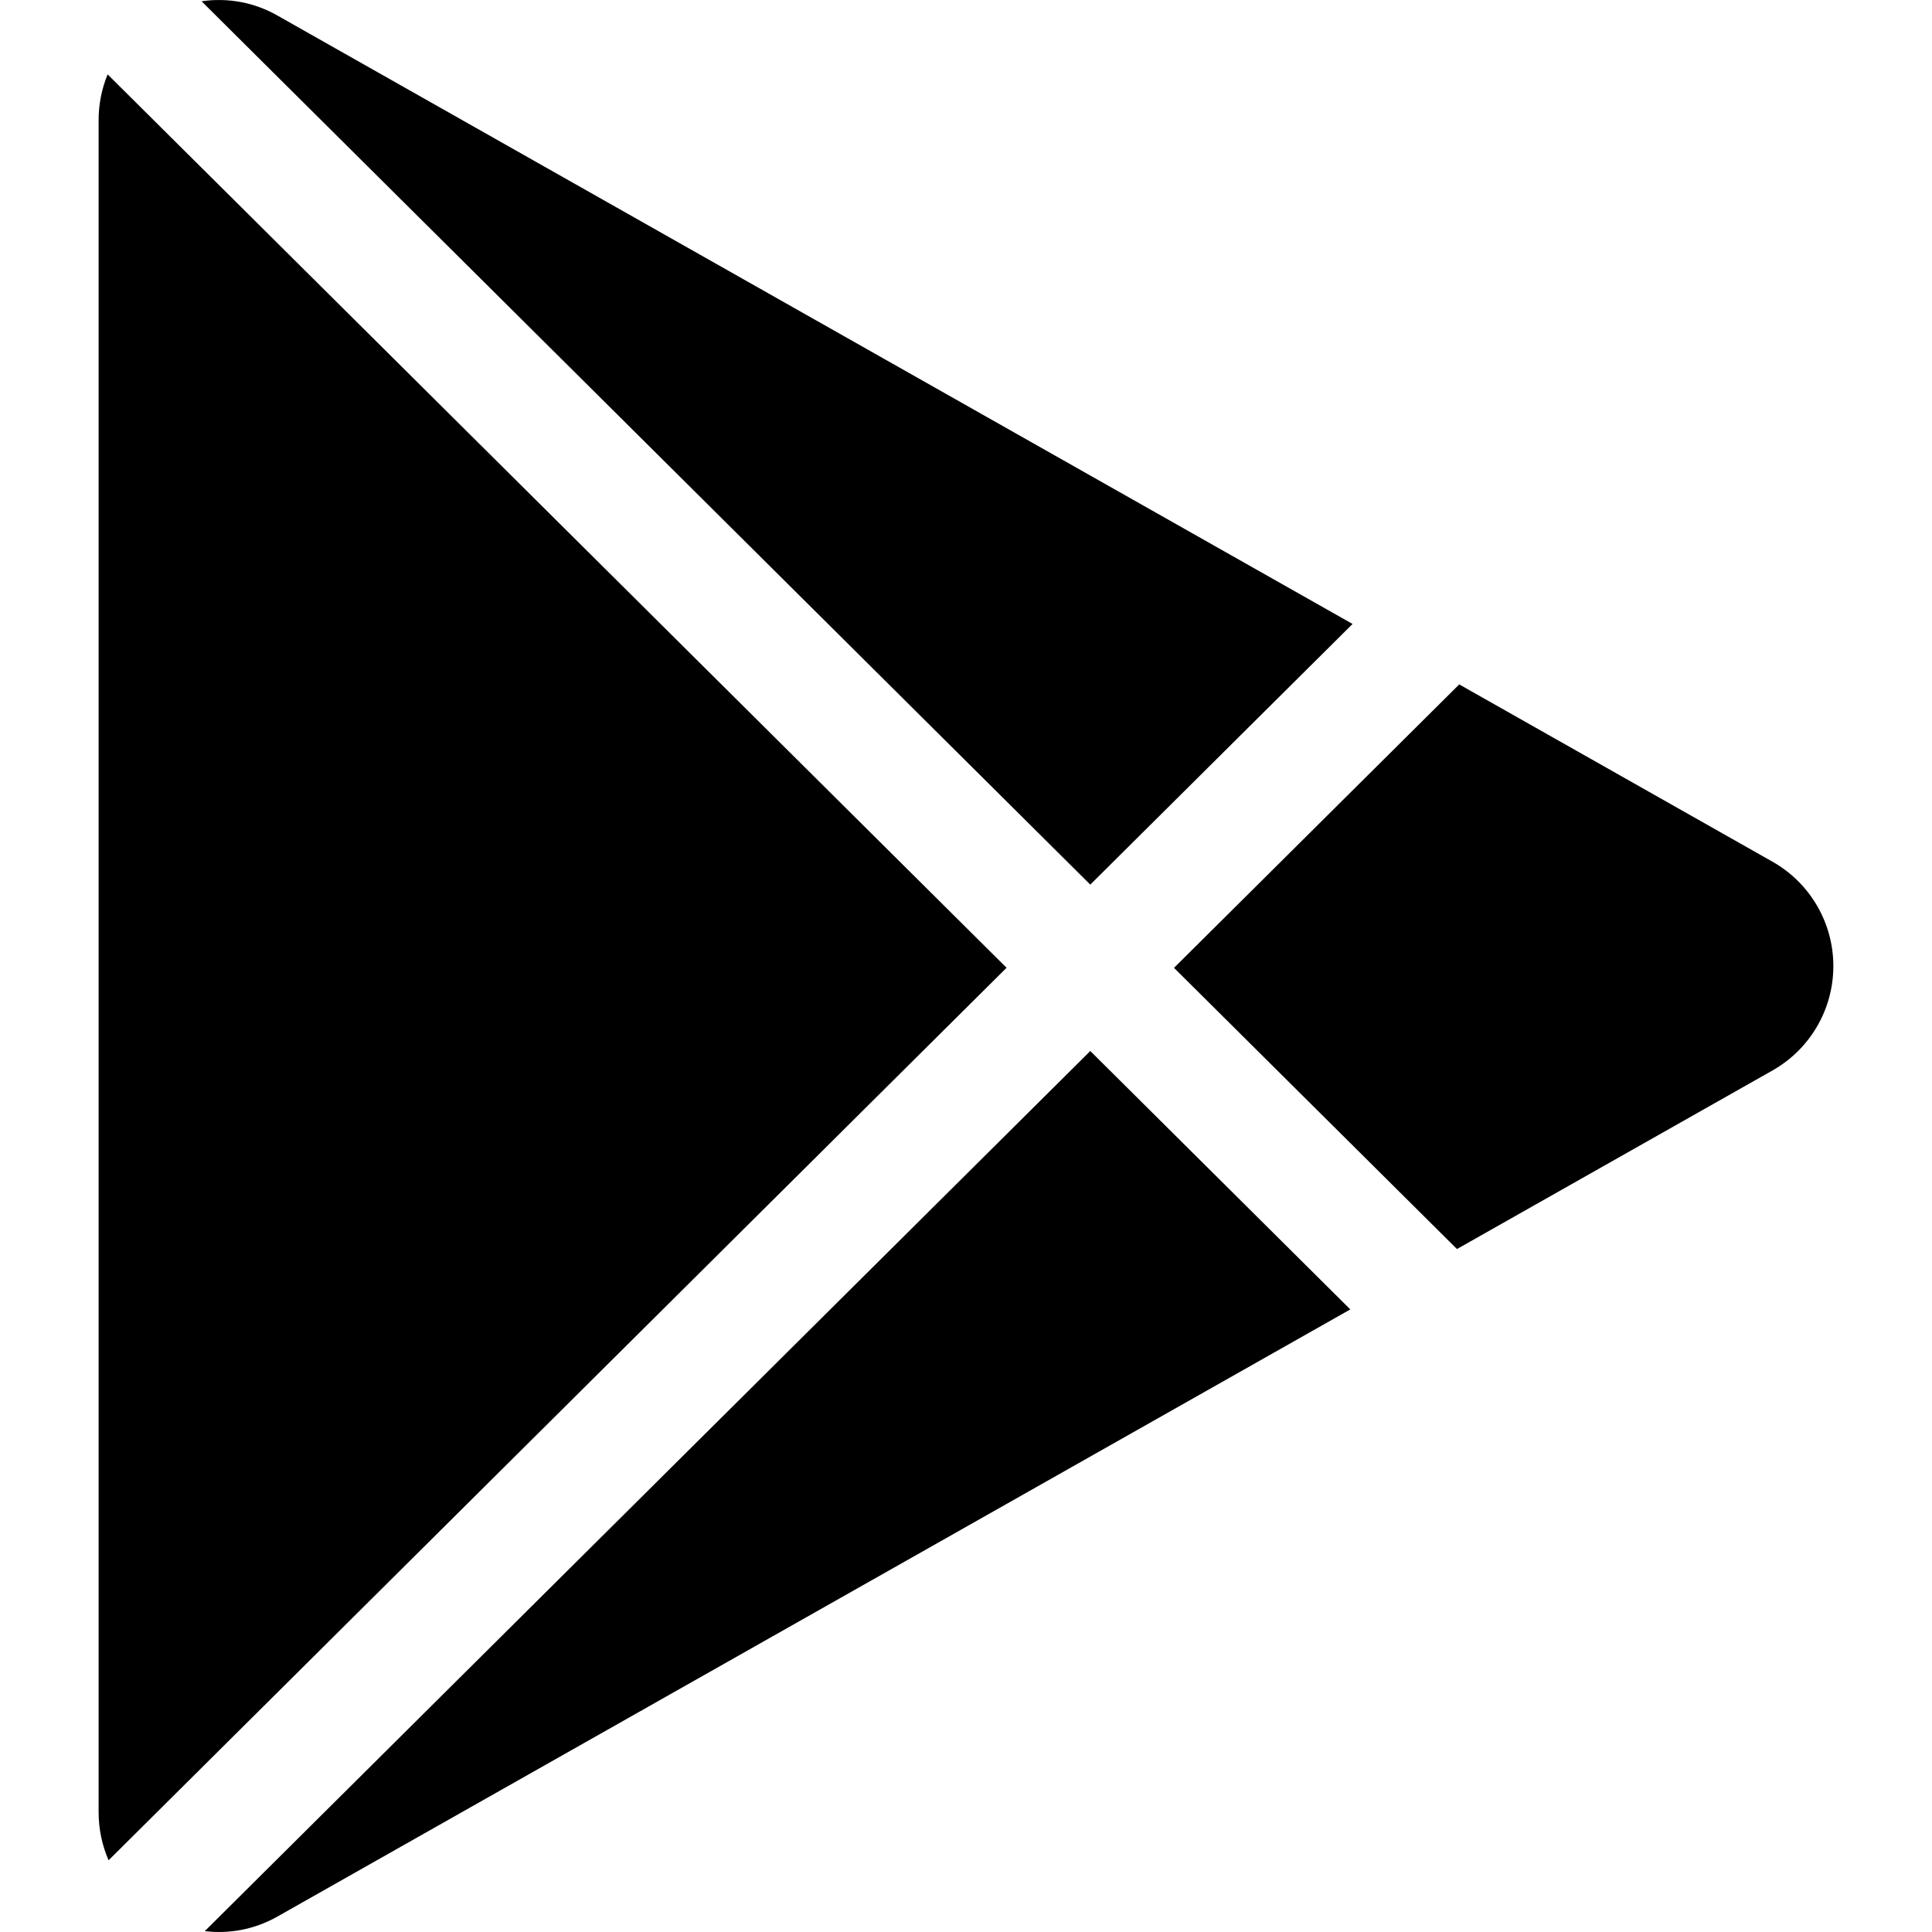
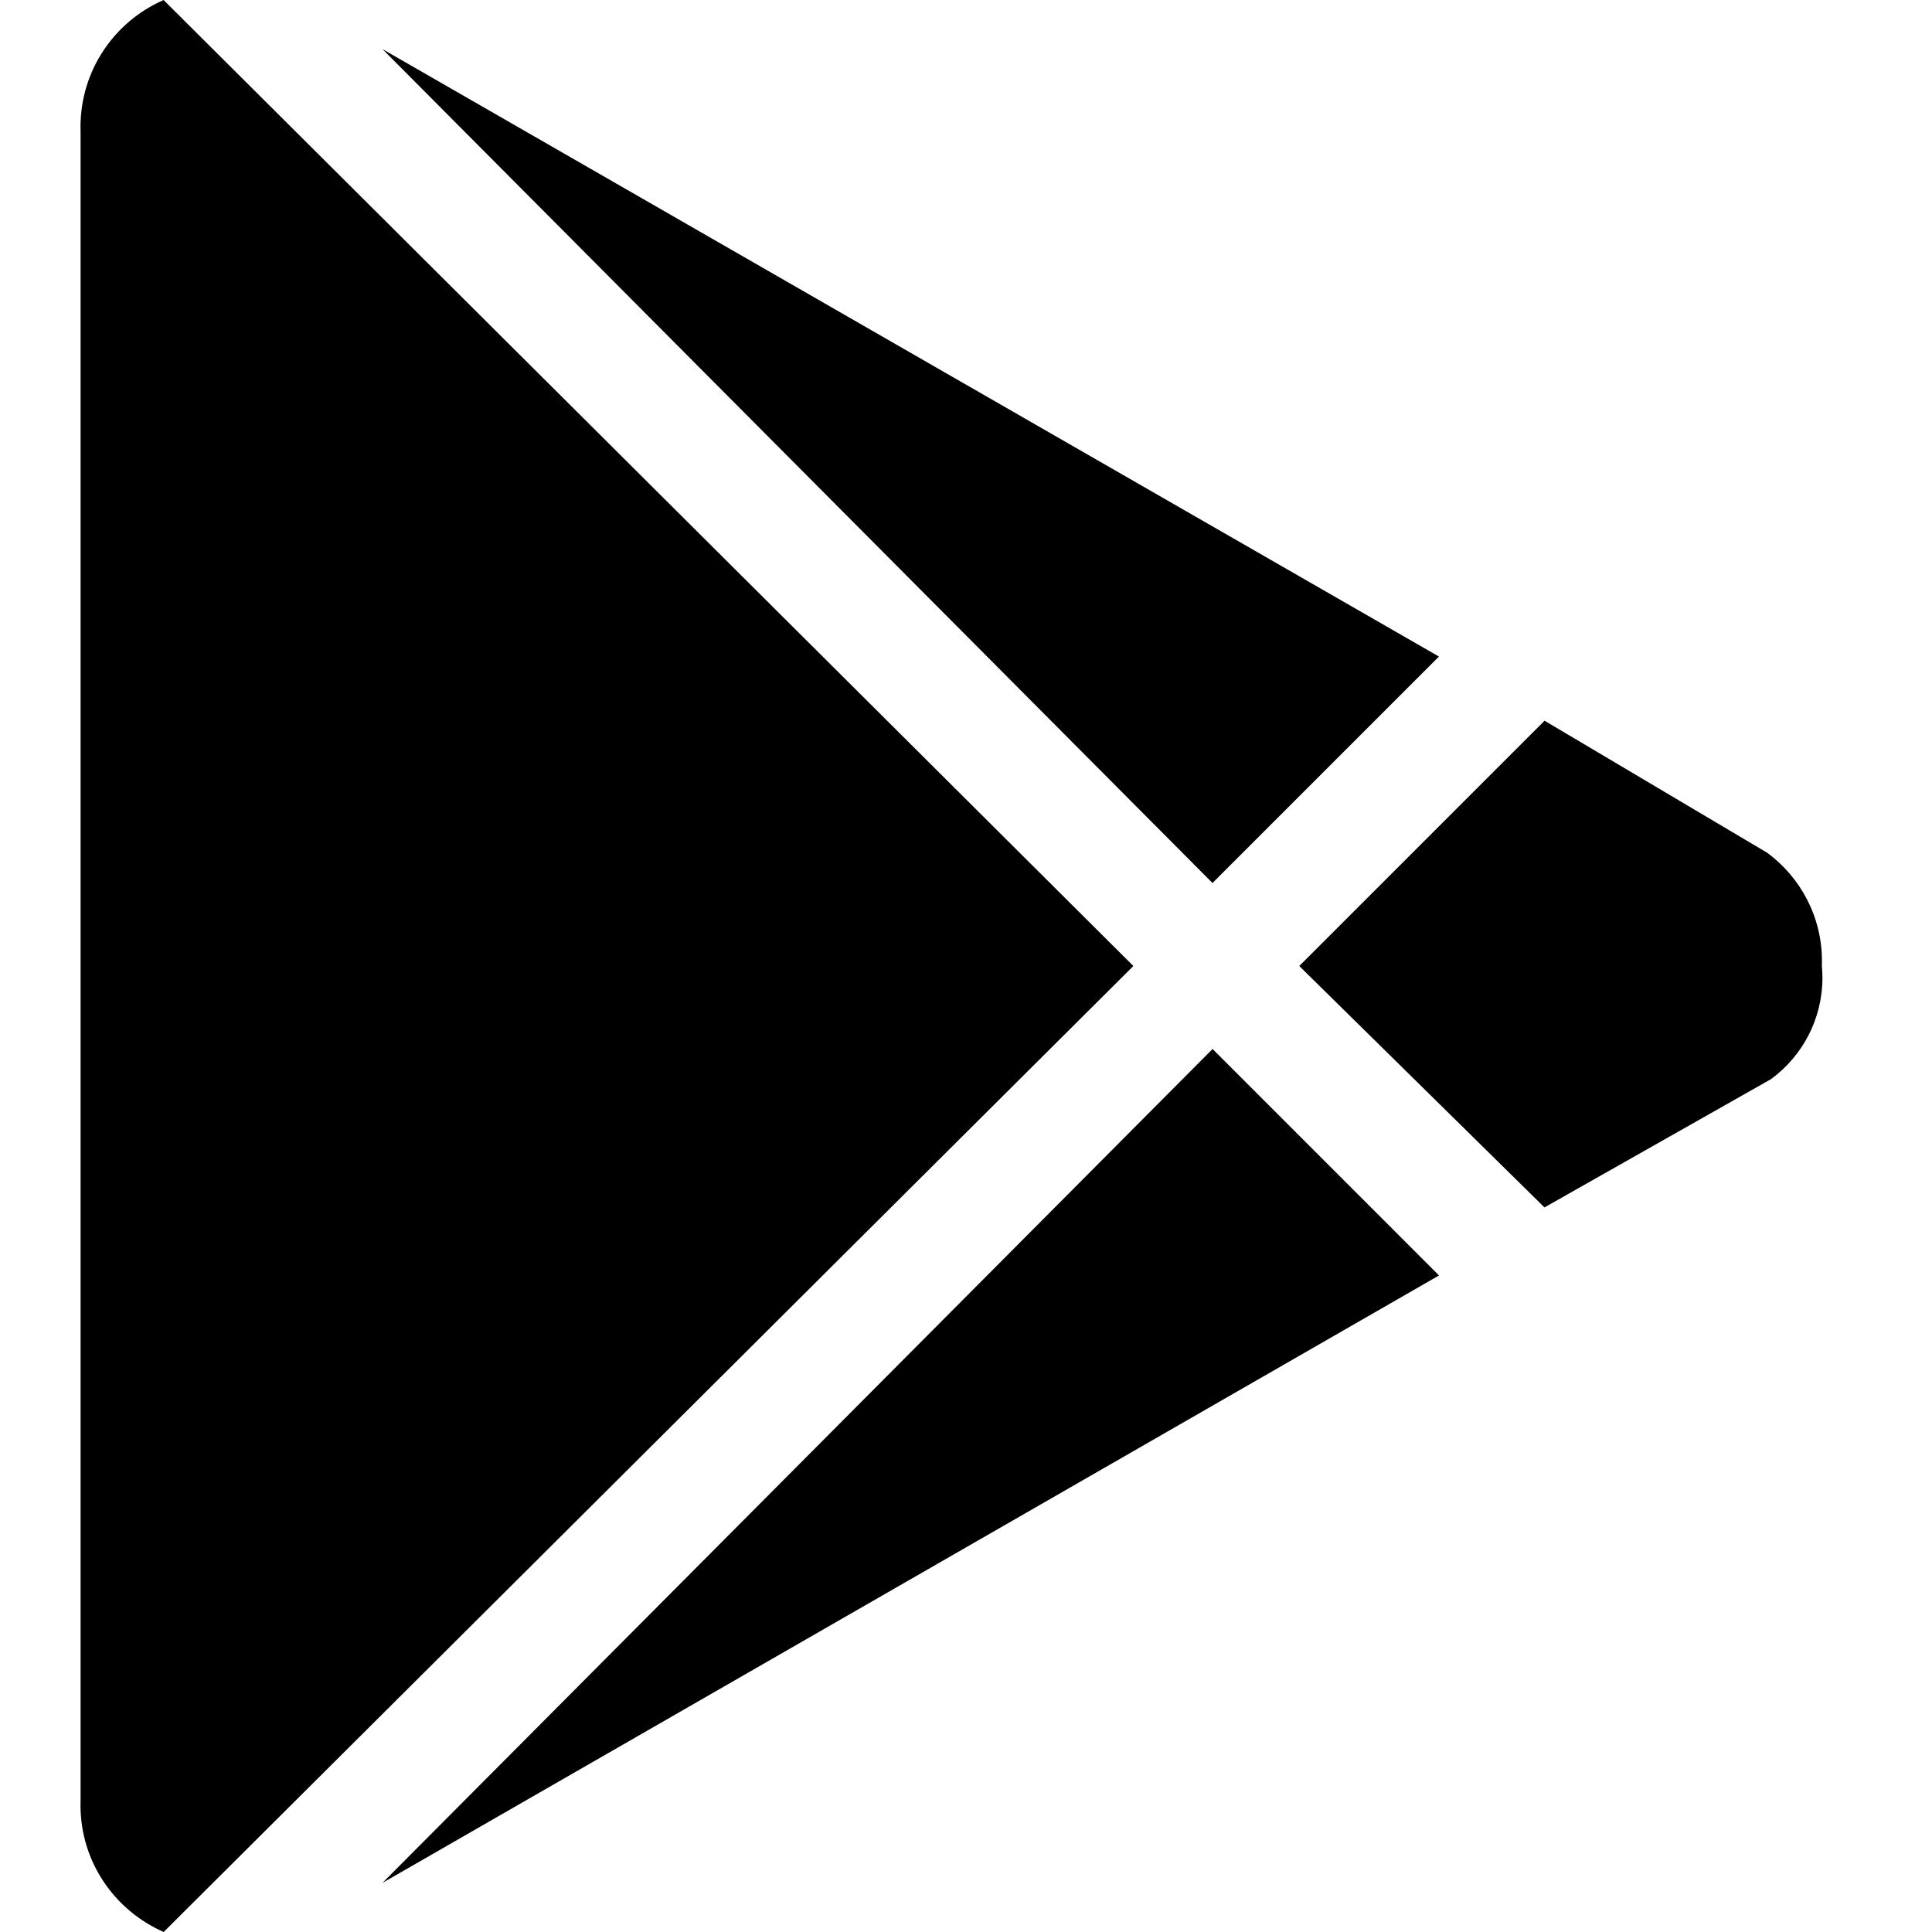
- <svg xmlns="http://www.w3.org/2000/svg" viewBox="0 0 24 24" fill="currentColor">
-   <path d="M22.018 13.298l-3.919 2.218-3.515-3.493 3.543-3.521 3.891 2.202a1.49 1.49 0 0 1 0 2.594zM1.337.924a1.486 1.486 0 0 0-.112.568v21.017c0 .217.045.419.124.6l11.155-11.087L1.337.924zm12.207 10.065l3.258-3.238L3.45.195a1.466 1.466 0 0 0-.946-.179l11.04 10.973zm0 2.067l-11 10.933c.298.036.612-.016.906-.183l13.324-7.54-3.23-3.21z" />
+ <svg xmlns="http://www.w3.org/2000/svg" viewBox="-1 0 24 24" fill="currentColor">
+   <path d="m3.751.61 13.124 7.546-2.813 2.813zm-2.719-.61 12.047 12-12.046 12c-.613-.271-1.033-.874-1.033-1.575 0-.023 0-.046.001-.068v.003-20.719c-.001-.019-.001-.042-.001-.065 0-.701.42-1.304 1.022-1.571l.011-.004zm19.922 10.594c.414.307.679.795.679 1.344 0 .022 0 .043-.001.065v-.003c.004.043.007.094.007.145 0 .516-.25.974-.636 1.258l-.004.003-2.813 1.593-3.046-2.999 3.047-3.047zm-17.203 12.796 10.312-10.359 2.813 2.813z" />
</svg>
